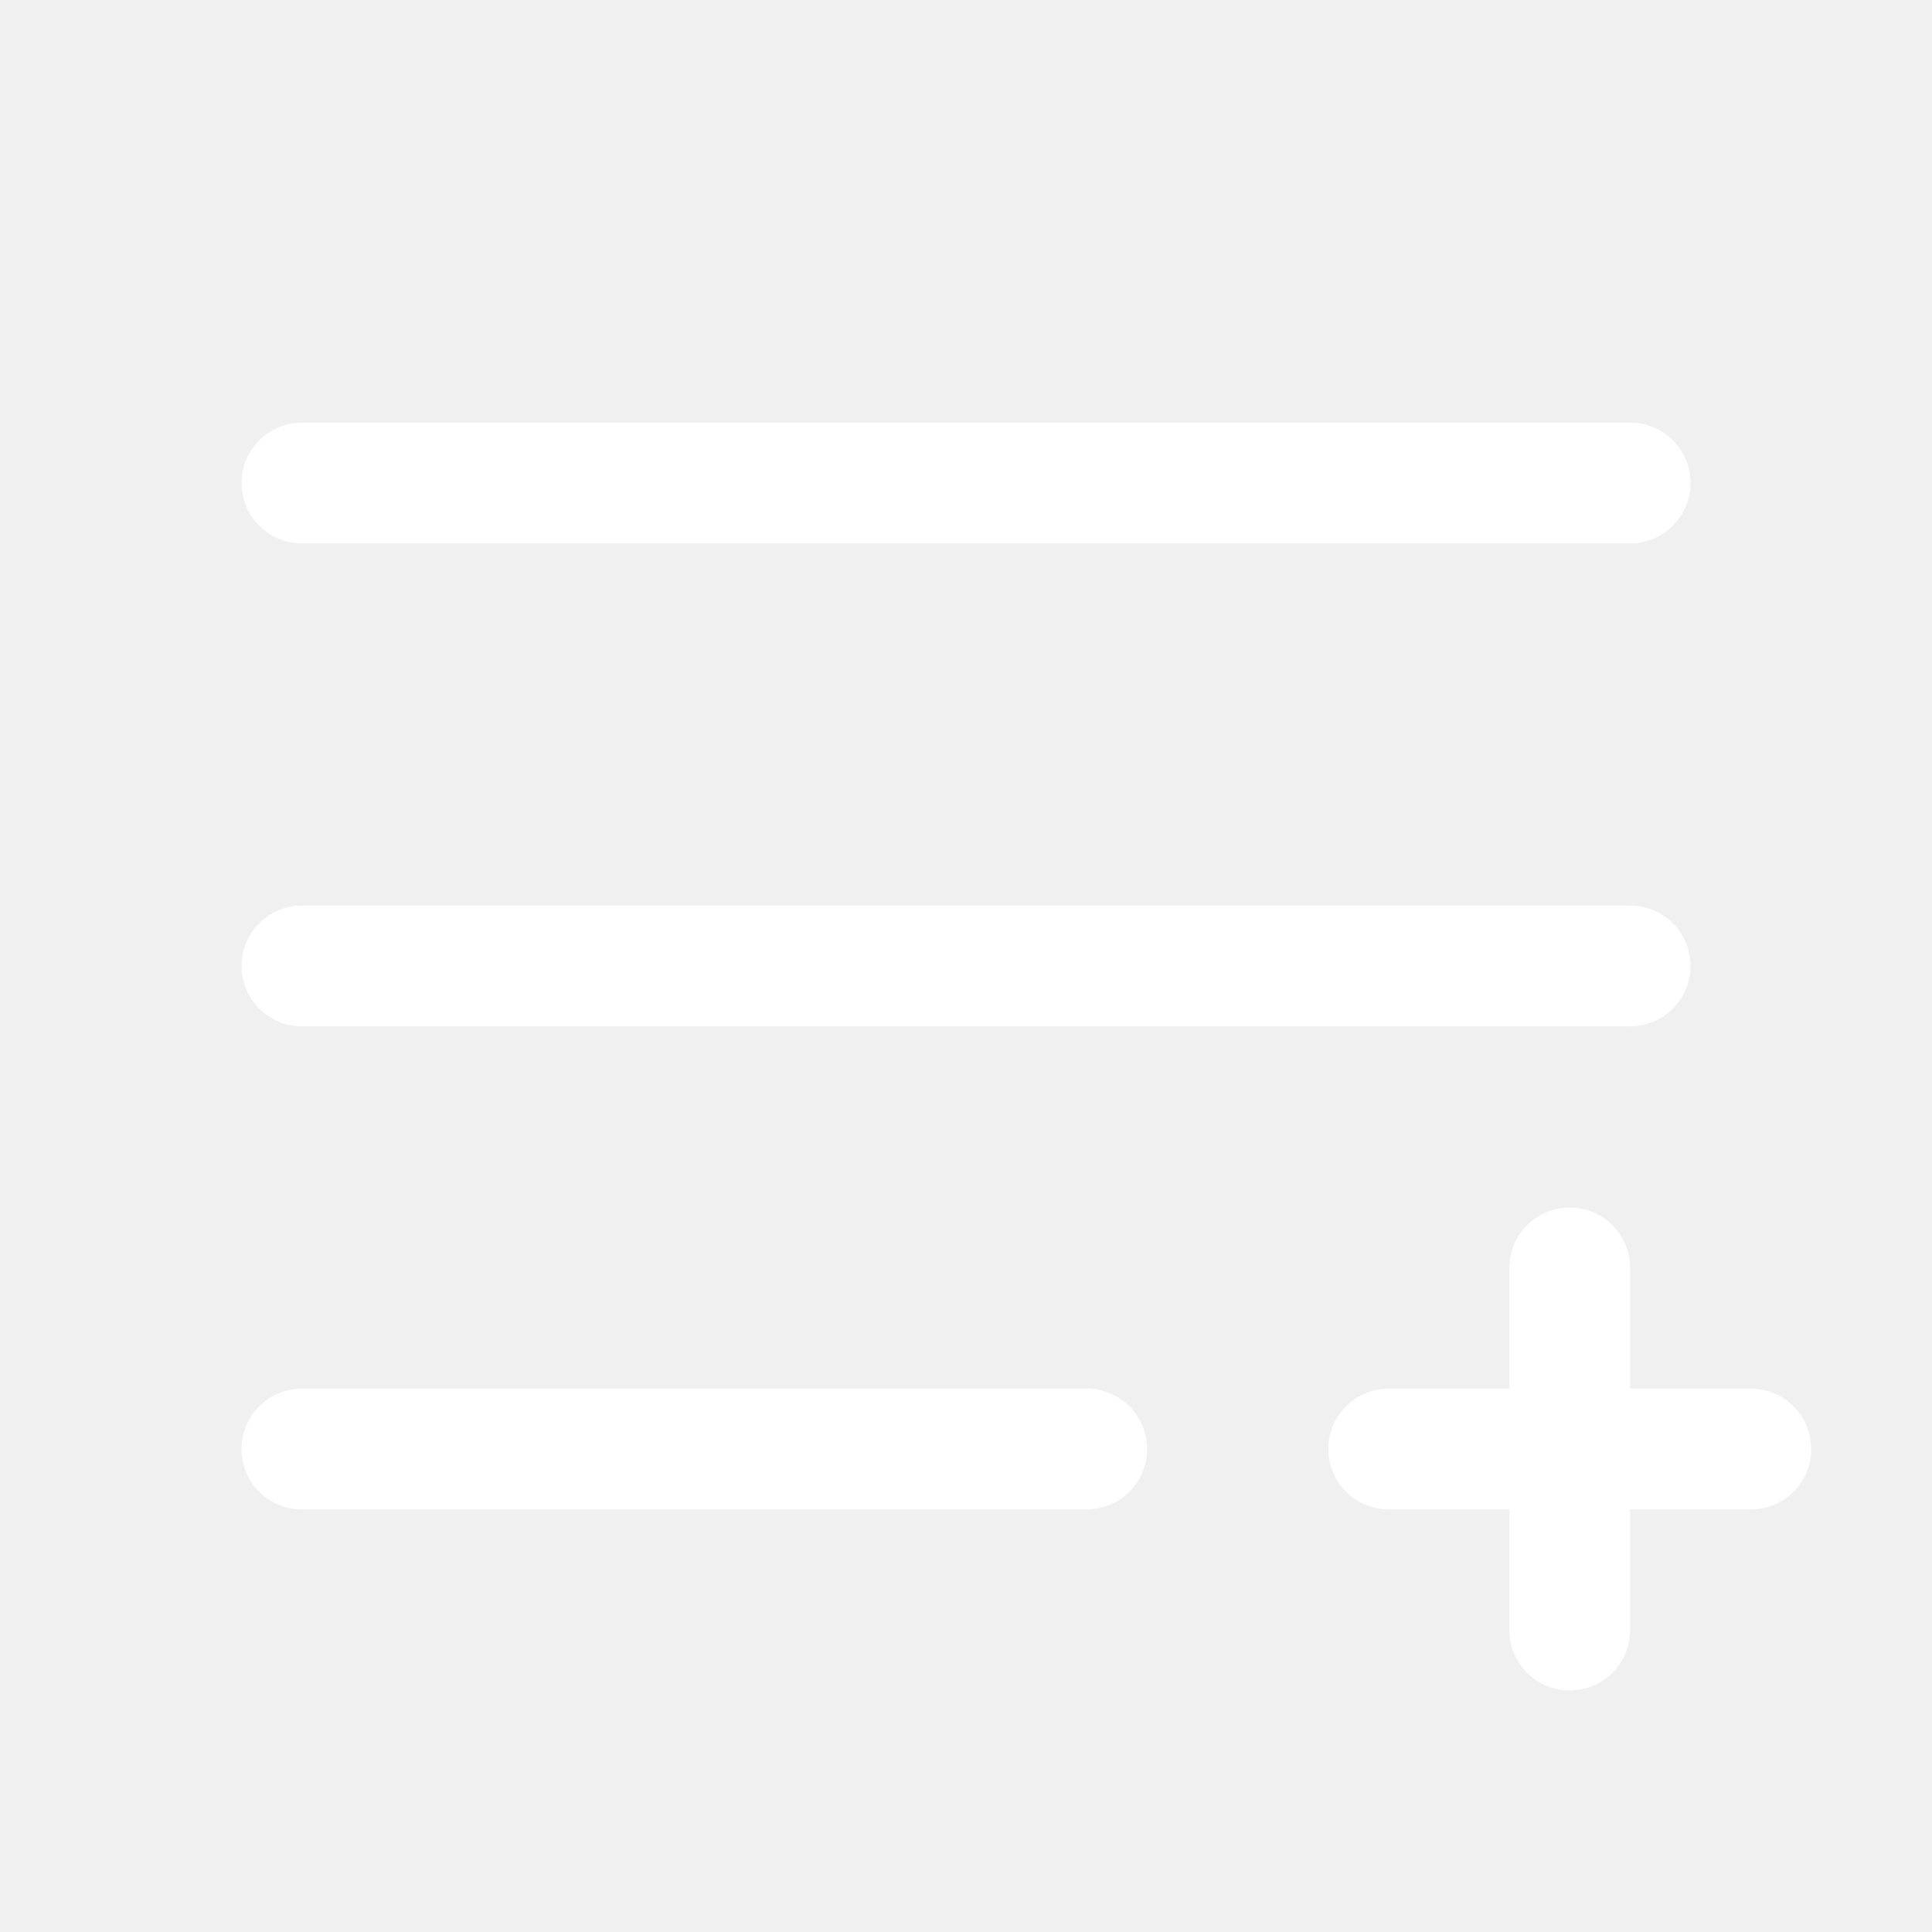
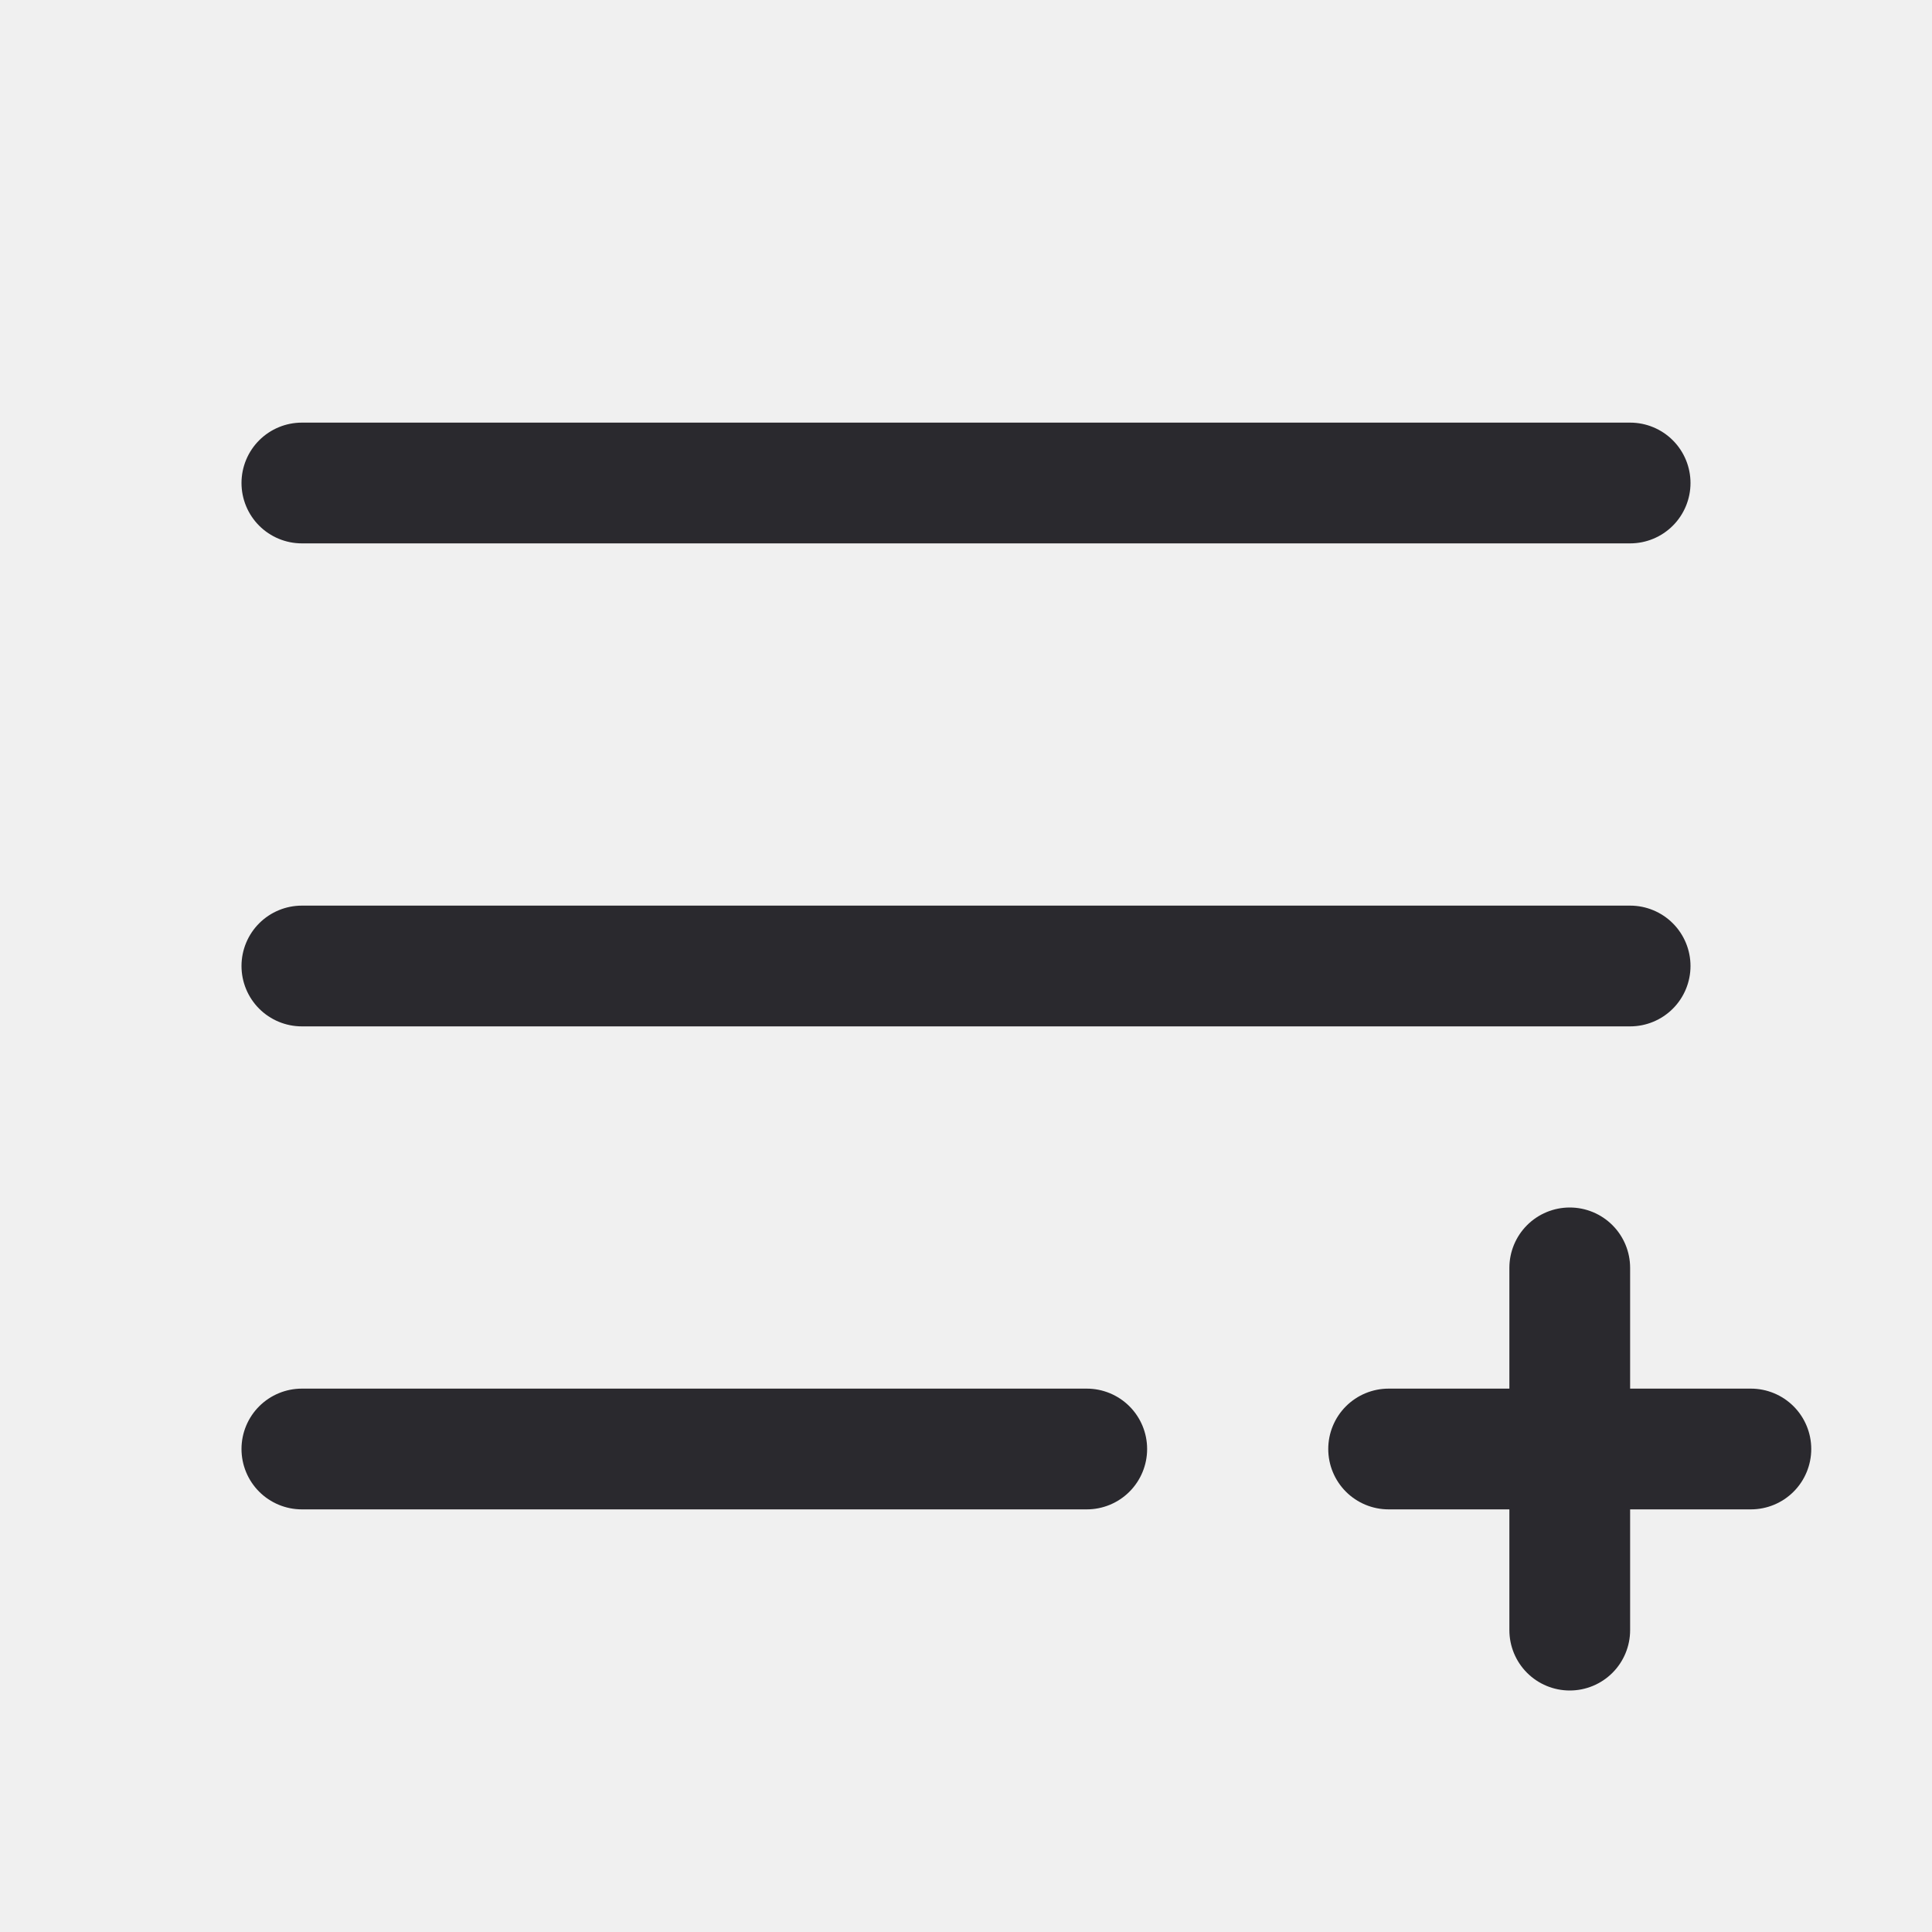
<svg xmlns="http://www.w3.org/2000/svg" preserveAspectRatio="xMidYMid meet" viewBox="0 0 20 20" fill="none">
-   <path d="M2.5 5C2.5 4.834 2.566 4.675 2.683 4.558C2.8 4.441 2.959 4.375 3.125 4.375H16.875C17.041 4.375 17.2 4.441 17.317 4.558C17.434 4.675 17.5 4.834 17.5 5C17.5 5.166 17.434 5.325 17.317 5.442C17.2 5.559 17.041 5.625 16.875 5.625H3.125C2.959 5.625 2.8 5.559 2.683 5.442C2.566 5.325 2.5 5.166 2.5 5ZM3.125 10.625H16.875C17.041 10.625 17.2 10.559 17.317 10.442C17.434 10.325 17.5 10.166 17.5 10C17.5 9.834 17.434 9.675 17.317 9.558C17.2 9.441 17.041 9.375 16.875 9.375H3.125C2.959 9.375 2.8 9.441 2.683 9.558C2.566 9.675 2.5 9.834 2.5 10C2.5 10.166 2.566 10.325 2.683 10.442C2.8 10.559 2.959 10.625 3.125 10.625ZM11.25 14.375H3.125C2.959 14.375 2.8 14.441 2.683 14.558C2.566 14.675 2.5 14.834 2.5 15C2.5 15.166 2.566 15.325 2.683 15.442C2.8 15.559 2.959 15.625 3.125 15.625H11.25C11.416 15.625 11.575 15.559 11.692 15.442C11.809 15.325 11.875 15.166 11.875 15C11.875 14.834 11.809 14.675 11.692 14.558C11.575 14.441 11.416 14.375 11.25 14.375ZM18.125 14.375H16.875V13.125C16.875 12.959 16.809 12.8 16.692 12.683C16.575 12.566 16.416 12.5 16.25 12.5C16.084 12.5 15.925 12.566 15.808 12.683C15.691 12.8 15.625 12.959 15.625 13.125V14.375H14.375C14.209 14.375 14.05 14.441 13.933 14.558C13.816 14.675 13.75 14.834 13.75 15C13.75 15.166 13.816 15.325 13.933 15.442C14.05 15.559 14.209 15.625 14.375 15.625H15.625V16.875C15.625 17.041 15.691 17.2 15.808 17.317C15.925 17.434 16.084 17.5 16.25 17.5C16.416 17.5 16.575 17.434 16.692 17.317C16.809 17.2 16.875 17.041 16.875 16.875V15.625H18.125C18.291 15.625 18.45 15.559 18.567 15.442C18.684 15.325 18.75 15.166 18.75 15C18.75 14.834 18.684 14.675 18.567 14.558C18.45 14.441 18.291 14.375 18.125 14.375Z" fill="white" />
+   <path d="M2.5 5C2.5 4.834 2.566 4.675 2.683 4.558C2.8 4.441 2.959 4.375 3.125 4.375H16.875C17.041 4.375 17.2 4.441 17.317 4.558C17.434 4.675 17.5 4.834 17.5 5C17.5 5.166 17.434 5.325 17.317 5.442C17.2 5.559 17.041 5.625 16.875 5.625H3.125C2.959 5.625 2.8 5.559 2.683 5.442C2.566 5.325 2.5 5.166 2.5 5ZM3.125 10.625H16.875C17.041 10.625 17.2 10.559 17.317 10.442C17.434 10.325 17.5 10.166 17.5 10C17.5 9.834 17.434 9.675 17.317 9.558C17.2 9.441 17.041 9.375 16.875 9.375H3.125C2.959 9.375 2.8 9.441 2.683 9.558C2.566 9.675 2.5 9.834 2.5 10C2.5 10.166 2.566 10.325 2.683 10.442C2.8 10.559 2.959 10.625 3.125 10.625ZM11.25 14.375H3.125C2.959 14.375 2.8 14.441 2.683 14.558C2.566 14.675 2.5 14.834 2.5 15C2.5 15.166 2.566 15.325 2.683 15.442C2.8 15.559 2.959 15.625 3.125 15.625H11.25C11.416 15.625 11.575 15.559 11.692 15.442C11.809 15.325 11.875 15.166 11.875 15C11.875 14.834 11.809 14.675 11.692 14.558C11.575 14.441 11.416 14.375 11.25 14.375ZM18.125 14.375H16.875V13.125C16.875 12.959 16.809 12.8 16.692 12.683C16.575 12.566 16.416 12.5 16.25 12.5C16.084 12.5 15.925 12.566 15.808 12.683C15.691 12.8 15.625 12.959 15.625 13.125V14.375H14.375C14.209 14.375 14.05 14.441 13.933 14.558C13.816 14.675 13.75 14.834 13.75 15C13.75 15.166 13.816 15.325 13.933 15.442C14.05 15.559 14.209 15.625 14.375 15.625H15.625V16.875C15.625 17.041 15.691 17.2 15.808 17.317C15.925 17.434 16.084 17.5 16.25 17.5C16.416 17.5 16.575 17.434 16.692 17.317C16.809 17.2 16.875 17.041 16.875 16.875V15.625H18.125C18.291 15.625 18.45 15.559 18.567 15.442C18.684 15.325 18.75 15.166 18.75 15C18.75 14.834 18.684 14.675 18.567 14.558C18.45 14.441 18.291 14.375 18.125 14.375Z" fill="#2A292E" />
</svg>
